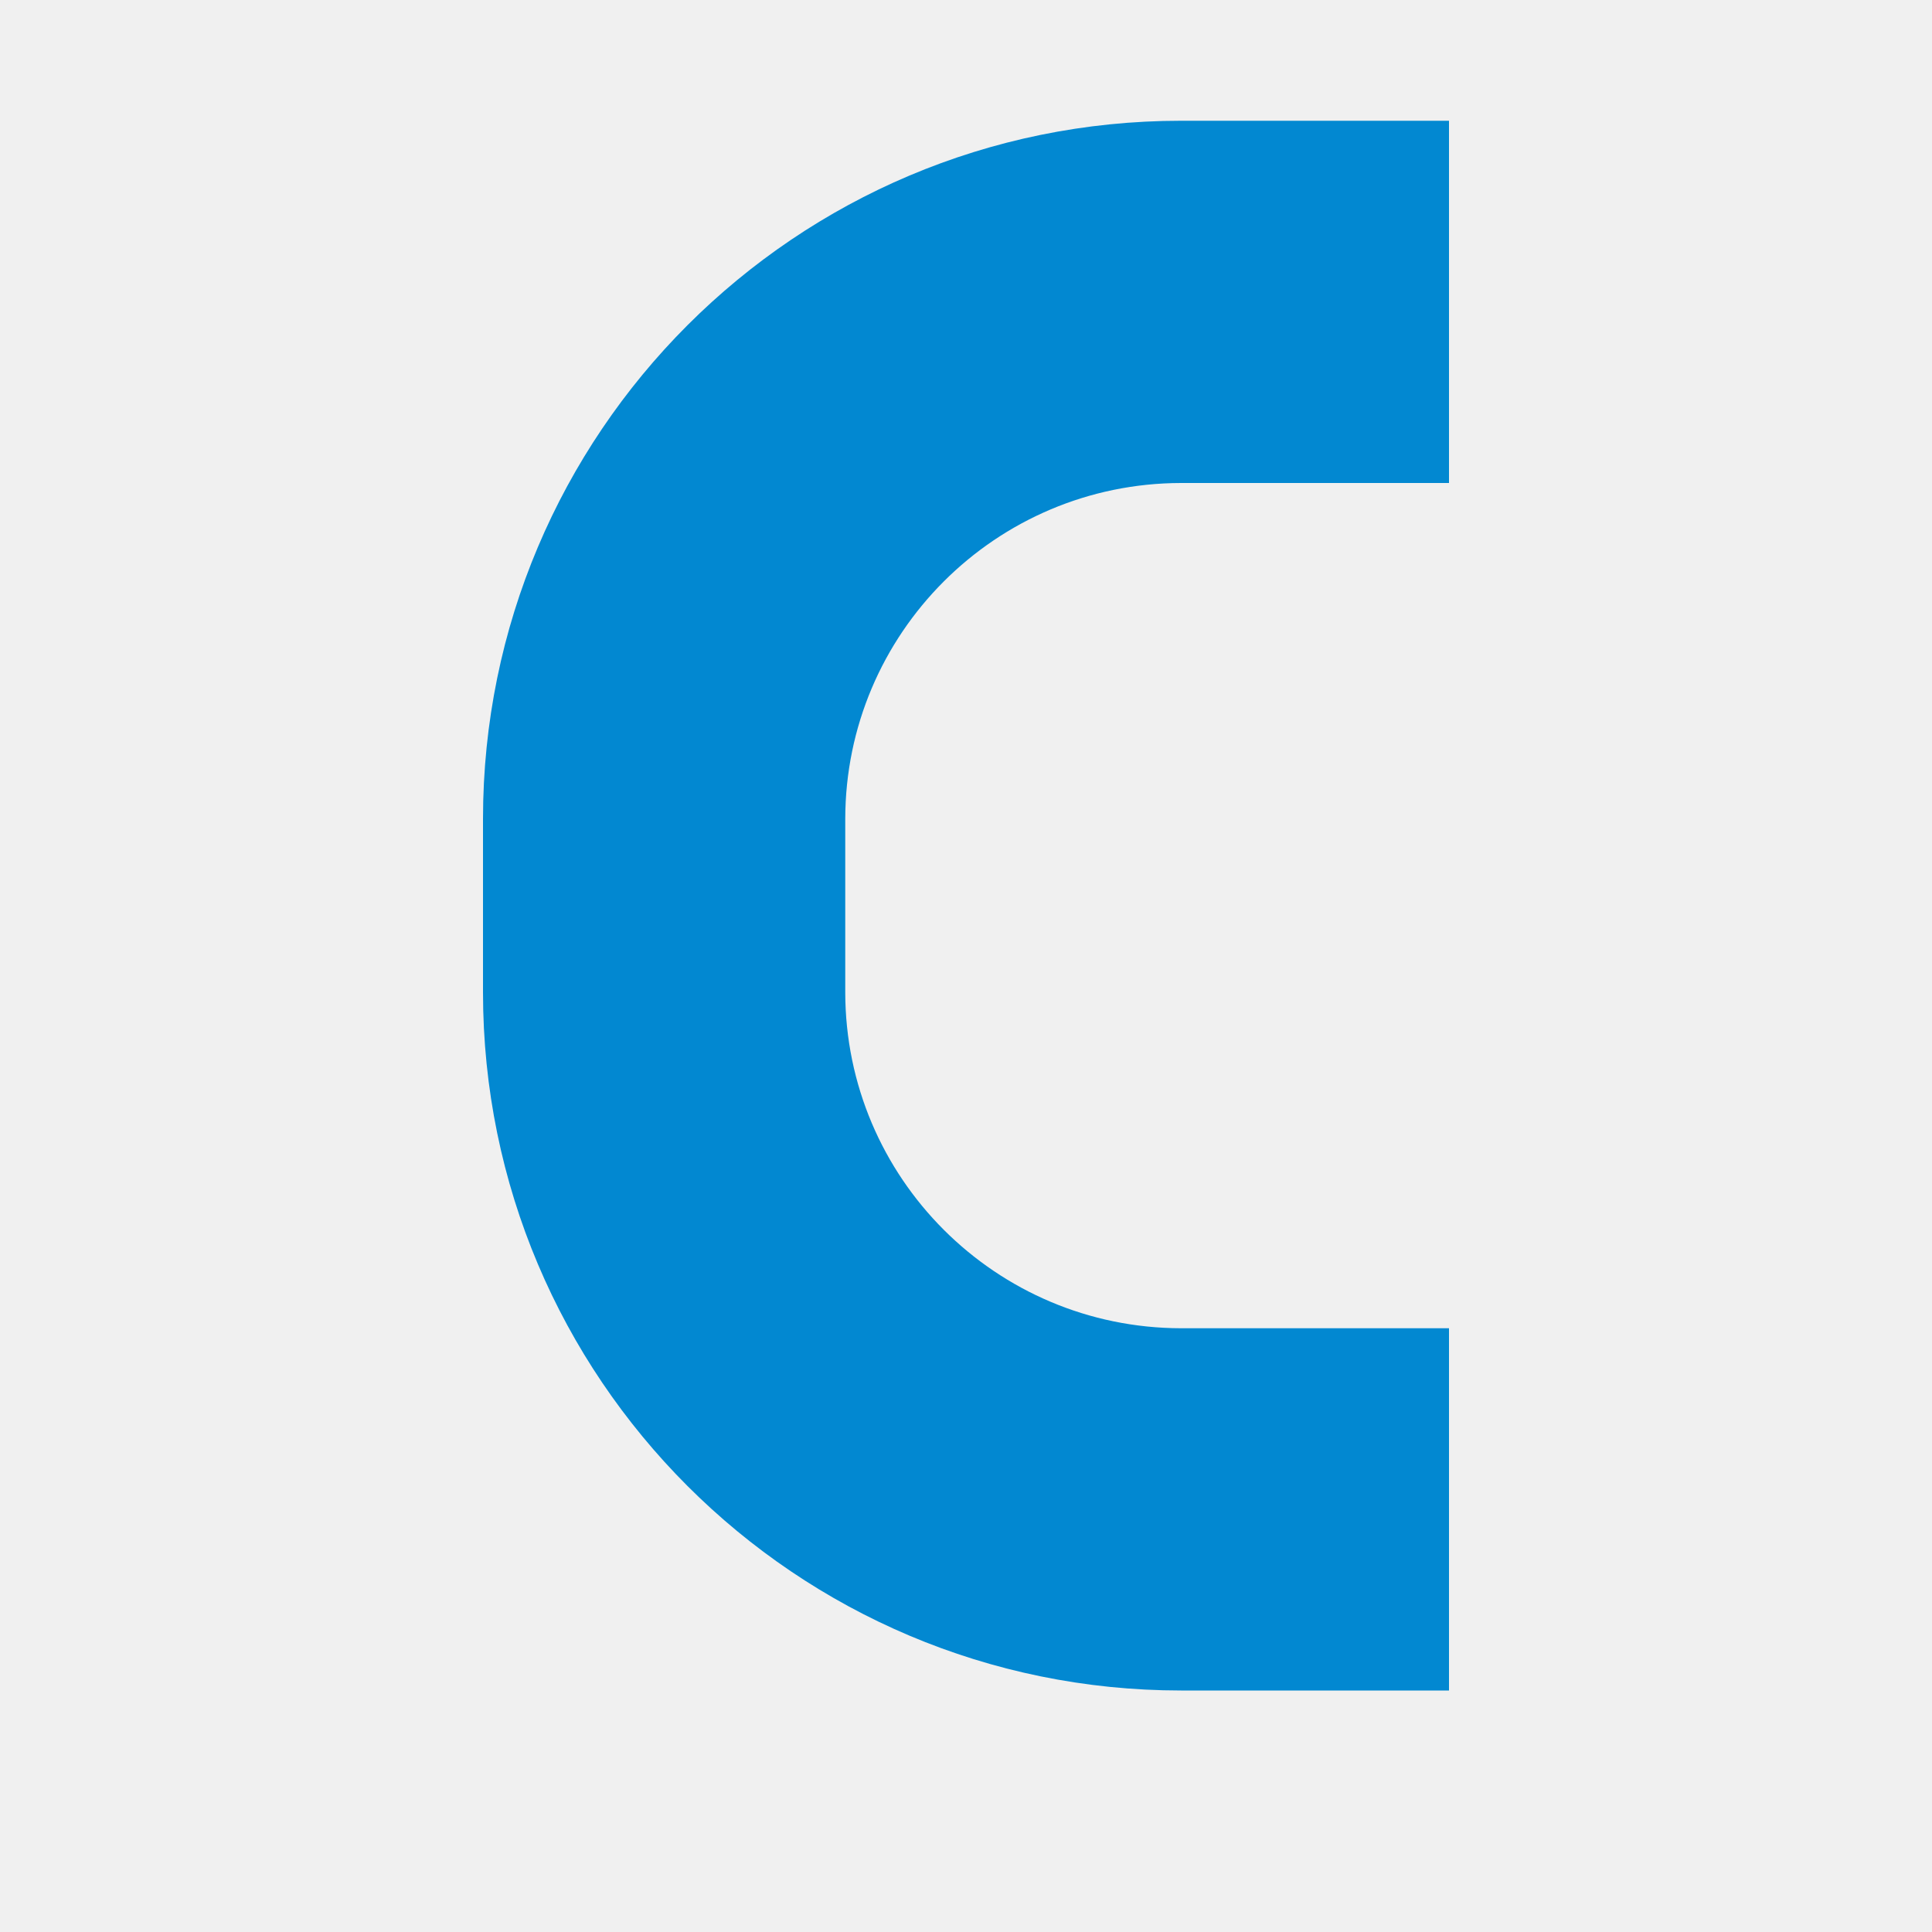
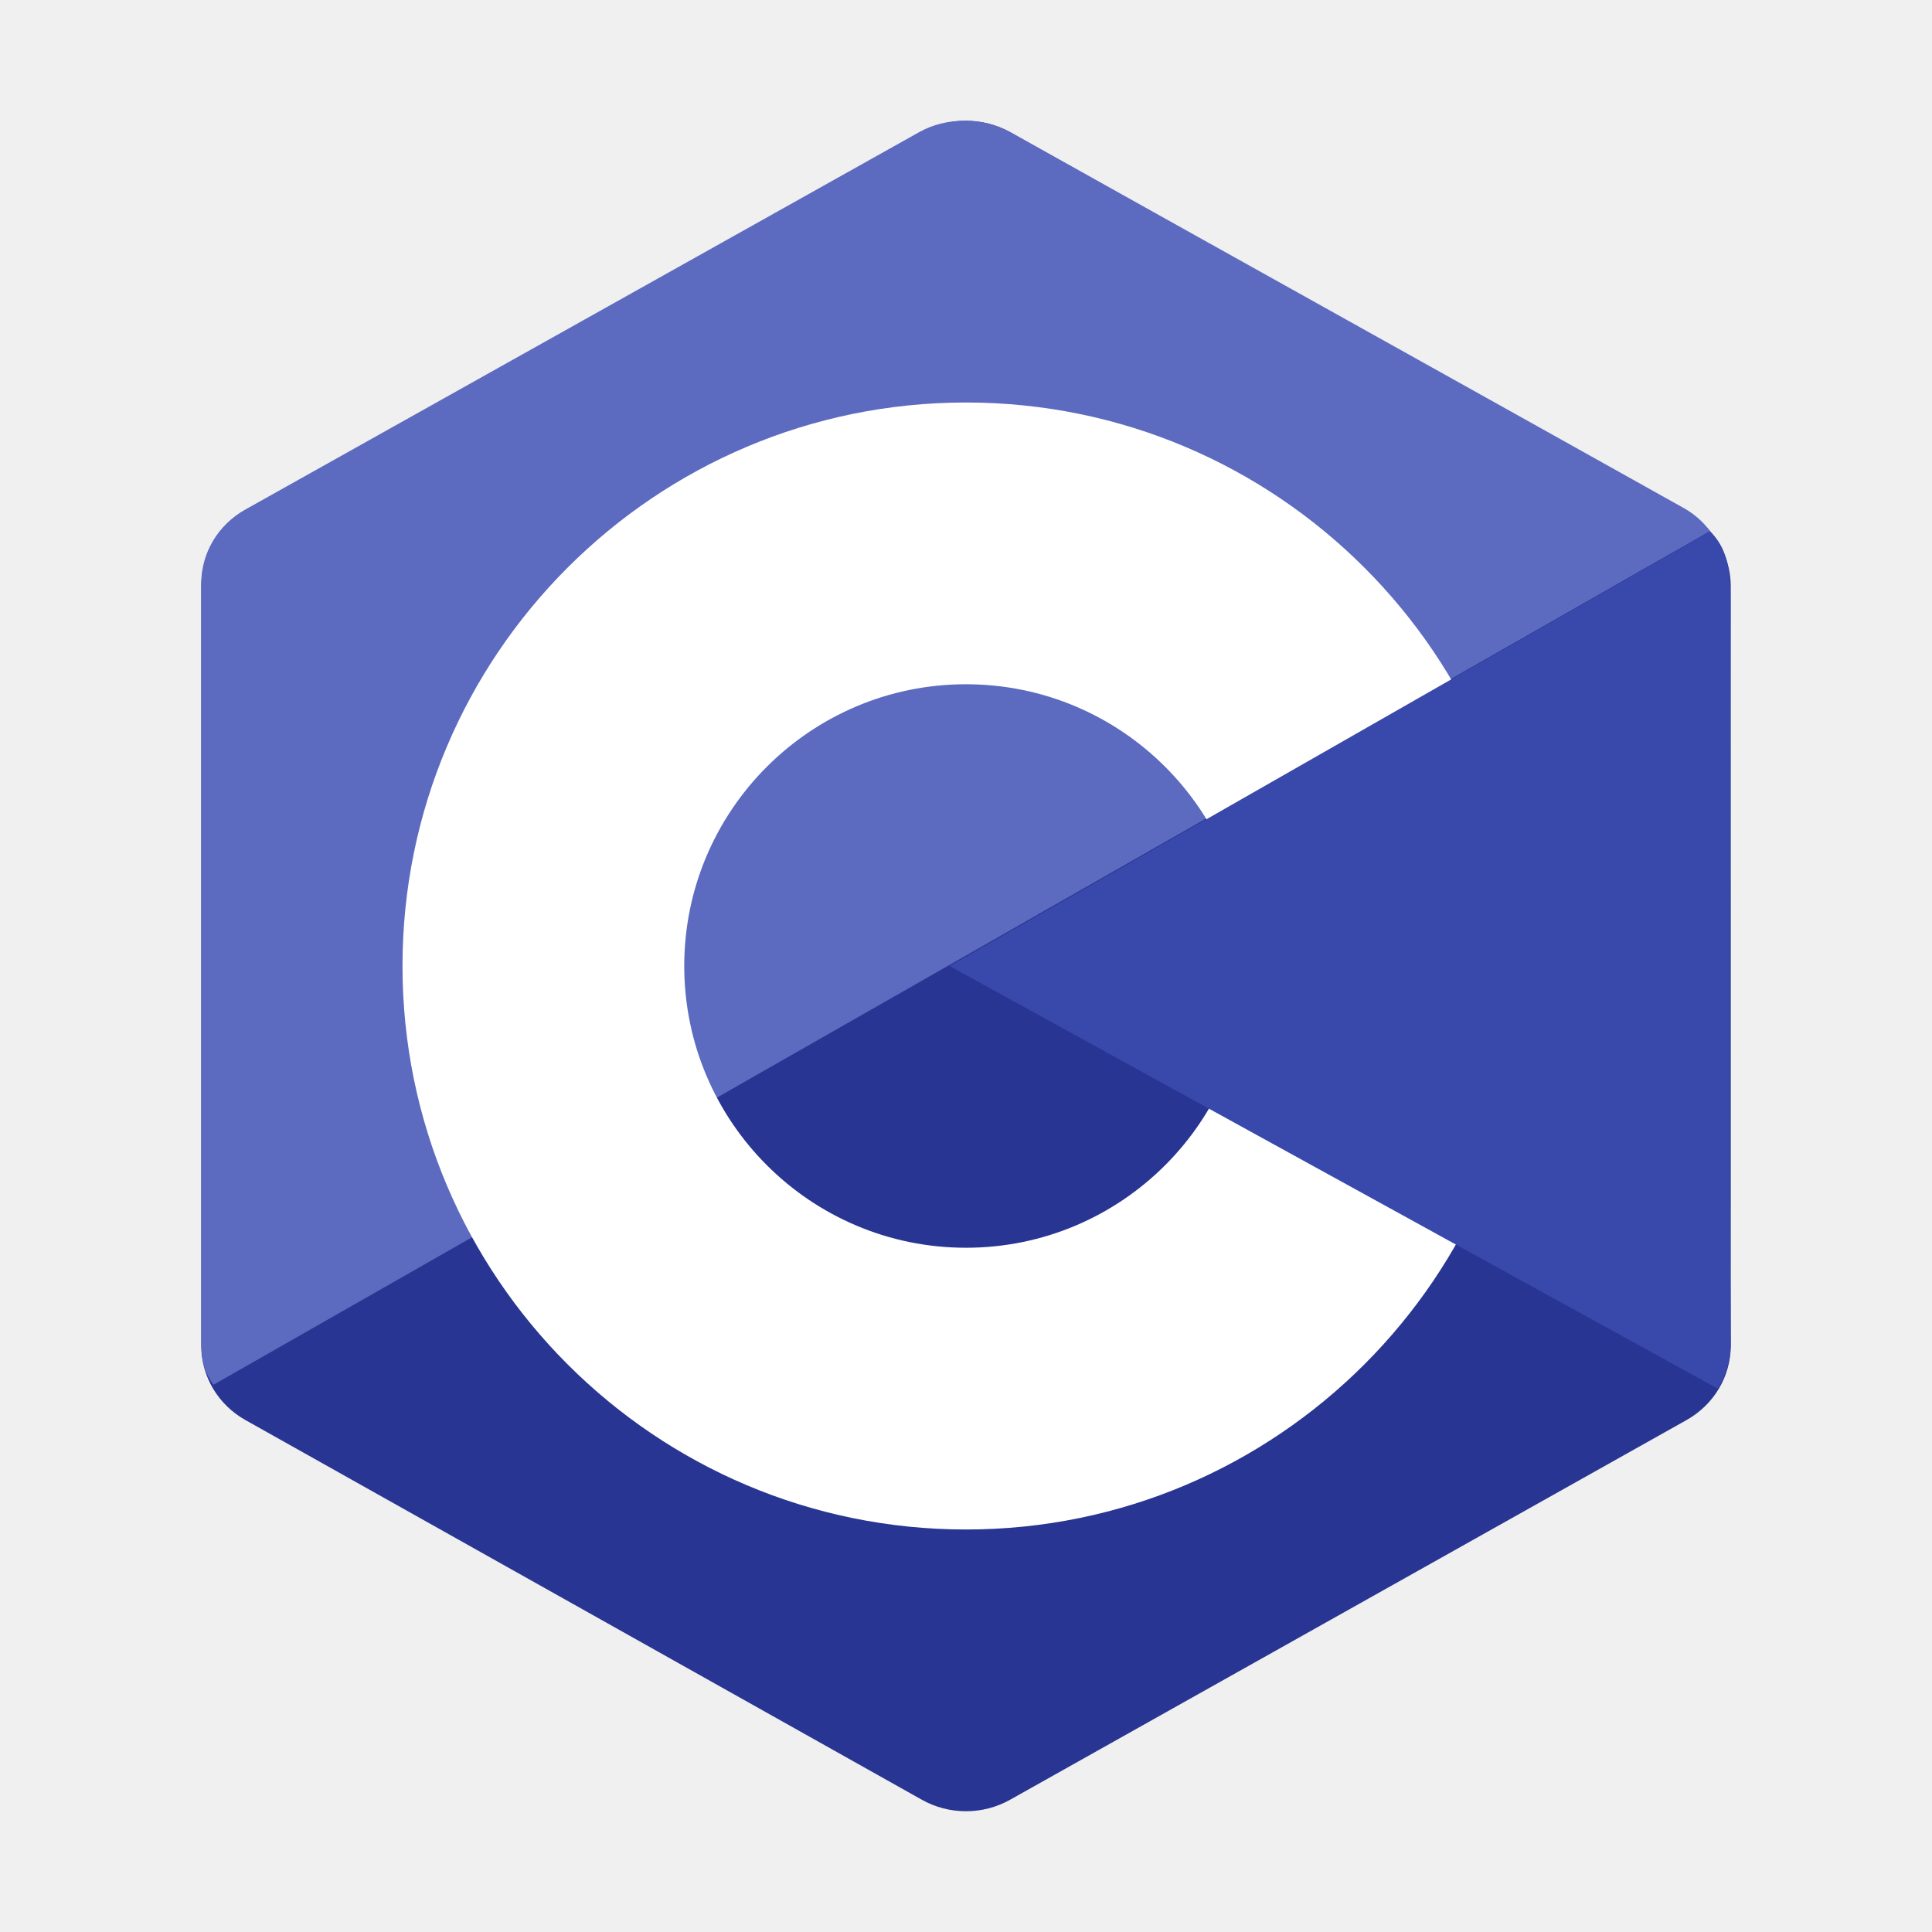
- <svg xmlns="http://www.w3.org/2000/svg" viewBox="0 0 32 32">
-   <path fill="#0288d1" d="M19.563 22A5.57 5.57 0 0 1 14 16.437v-2.873A5.57 5.57 0 0 1 19.563 8H24V2h-4.437A11.563 11.563 0 0 0 8 13.563v2.873A11.564 11.564 0 0 0 19.563 28H24v-6Z" />
+ <svg xmlns="http://www.w3.org/2000/svg" viewBox="0 0 48 48" width="100px" height="100px" fill-rule="evenodd" clip-rule="evenodd">
+   <path fill="#283593" fill-rule="evenodd" d="M22.903,3.286c0.679-0.381,1.515-0.381,2.193,0 c3.355,1.883,13.451,7.551,16.807,9.434C42.582,13.1,43,13.804,43,14.566c0,3.766,0,15.101,0,18.867 c0,0.762-0.418,1.466-1.097,1.847c-3.355,1.883-13.451,7.551-16.807,9.434c-0.679,0.381-1.515,0.381-2.193,0 c-3.355-1.883-13.451-7.551-16.807-9.434C5.418,34.899,5,34.196,5,33.434c0-3.766,0-15.101,0-18.867 c0-0.762,0.418-1.466,1.097-1.847C9.451,10.837,19.549,5.169,22.903,3.286z" clip-rule="evenodd" />
+   <path fill="#5c6bc0" fill-rule="evenodd" d="M5.304,34.404C5.038,34.048,5,33.71,5,33.255 c0-3.744,0-15.014,0-18.759c0-0.758,0.417-1.458,1.094-1.836c3.343-1.872,13.405-7.507,16.748-9.38 c0.677-0.379,1.594-0.371,2.271,0.008c3.343,1.872,13.371,7.459,16.714,9.331c0.27,0.152,0.476,0.335,0.66,0.576L5.304,34.404z" clip-rule="evenodd" />
+   <path fill="#fff" fill-rule="evenodd" d="M24,10c7.727,0,14,6.273,14,14s-6.273,14-14,14 s-14-6.273-14-14S16.273,10,24,10z M24,17c3.863,0,7,3.136,7,7c0,3.863-3.137,7-7,7s-7-3.137-7-7C17,20.136,20.136,17,24,17z" clip-rule="evenodd" />
+   <path fill="#3949ab" fill-rule="evenodd" d="M42.485,13.205c0.516,0.483,0.506,1.211,0.506,1.784 c0,3.795-0.032,14.589,0.009,18.384c0.004,0.396-0.127,0.813-0.323,1.127L23.593,24L42.485,13.205z" clip-rule="evenodd" />
</svg>
